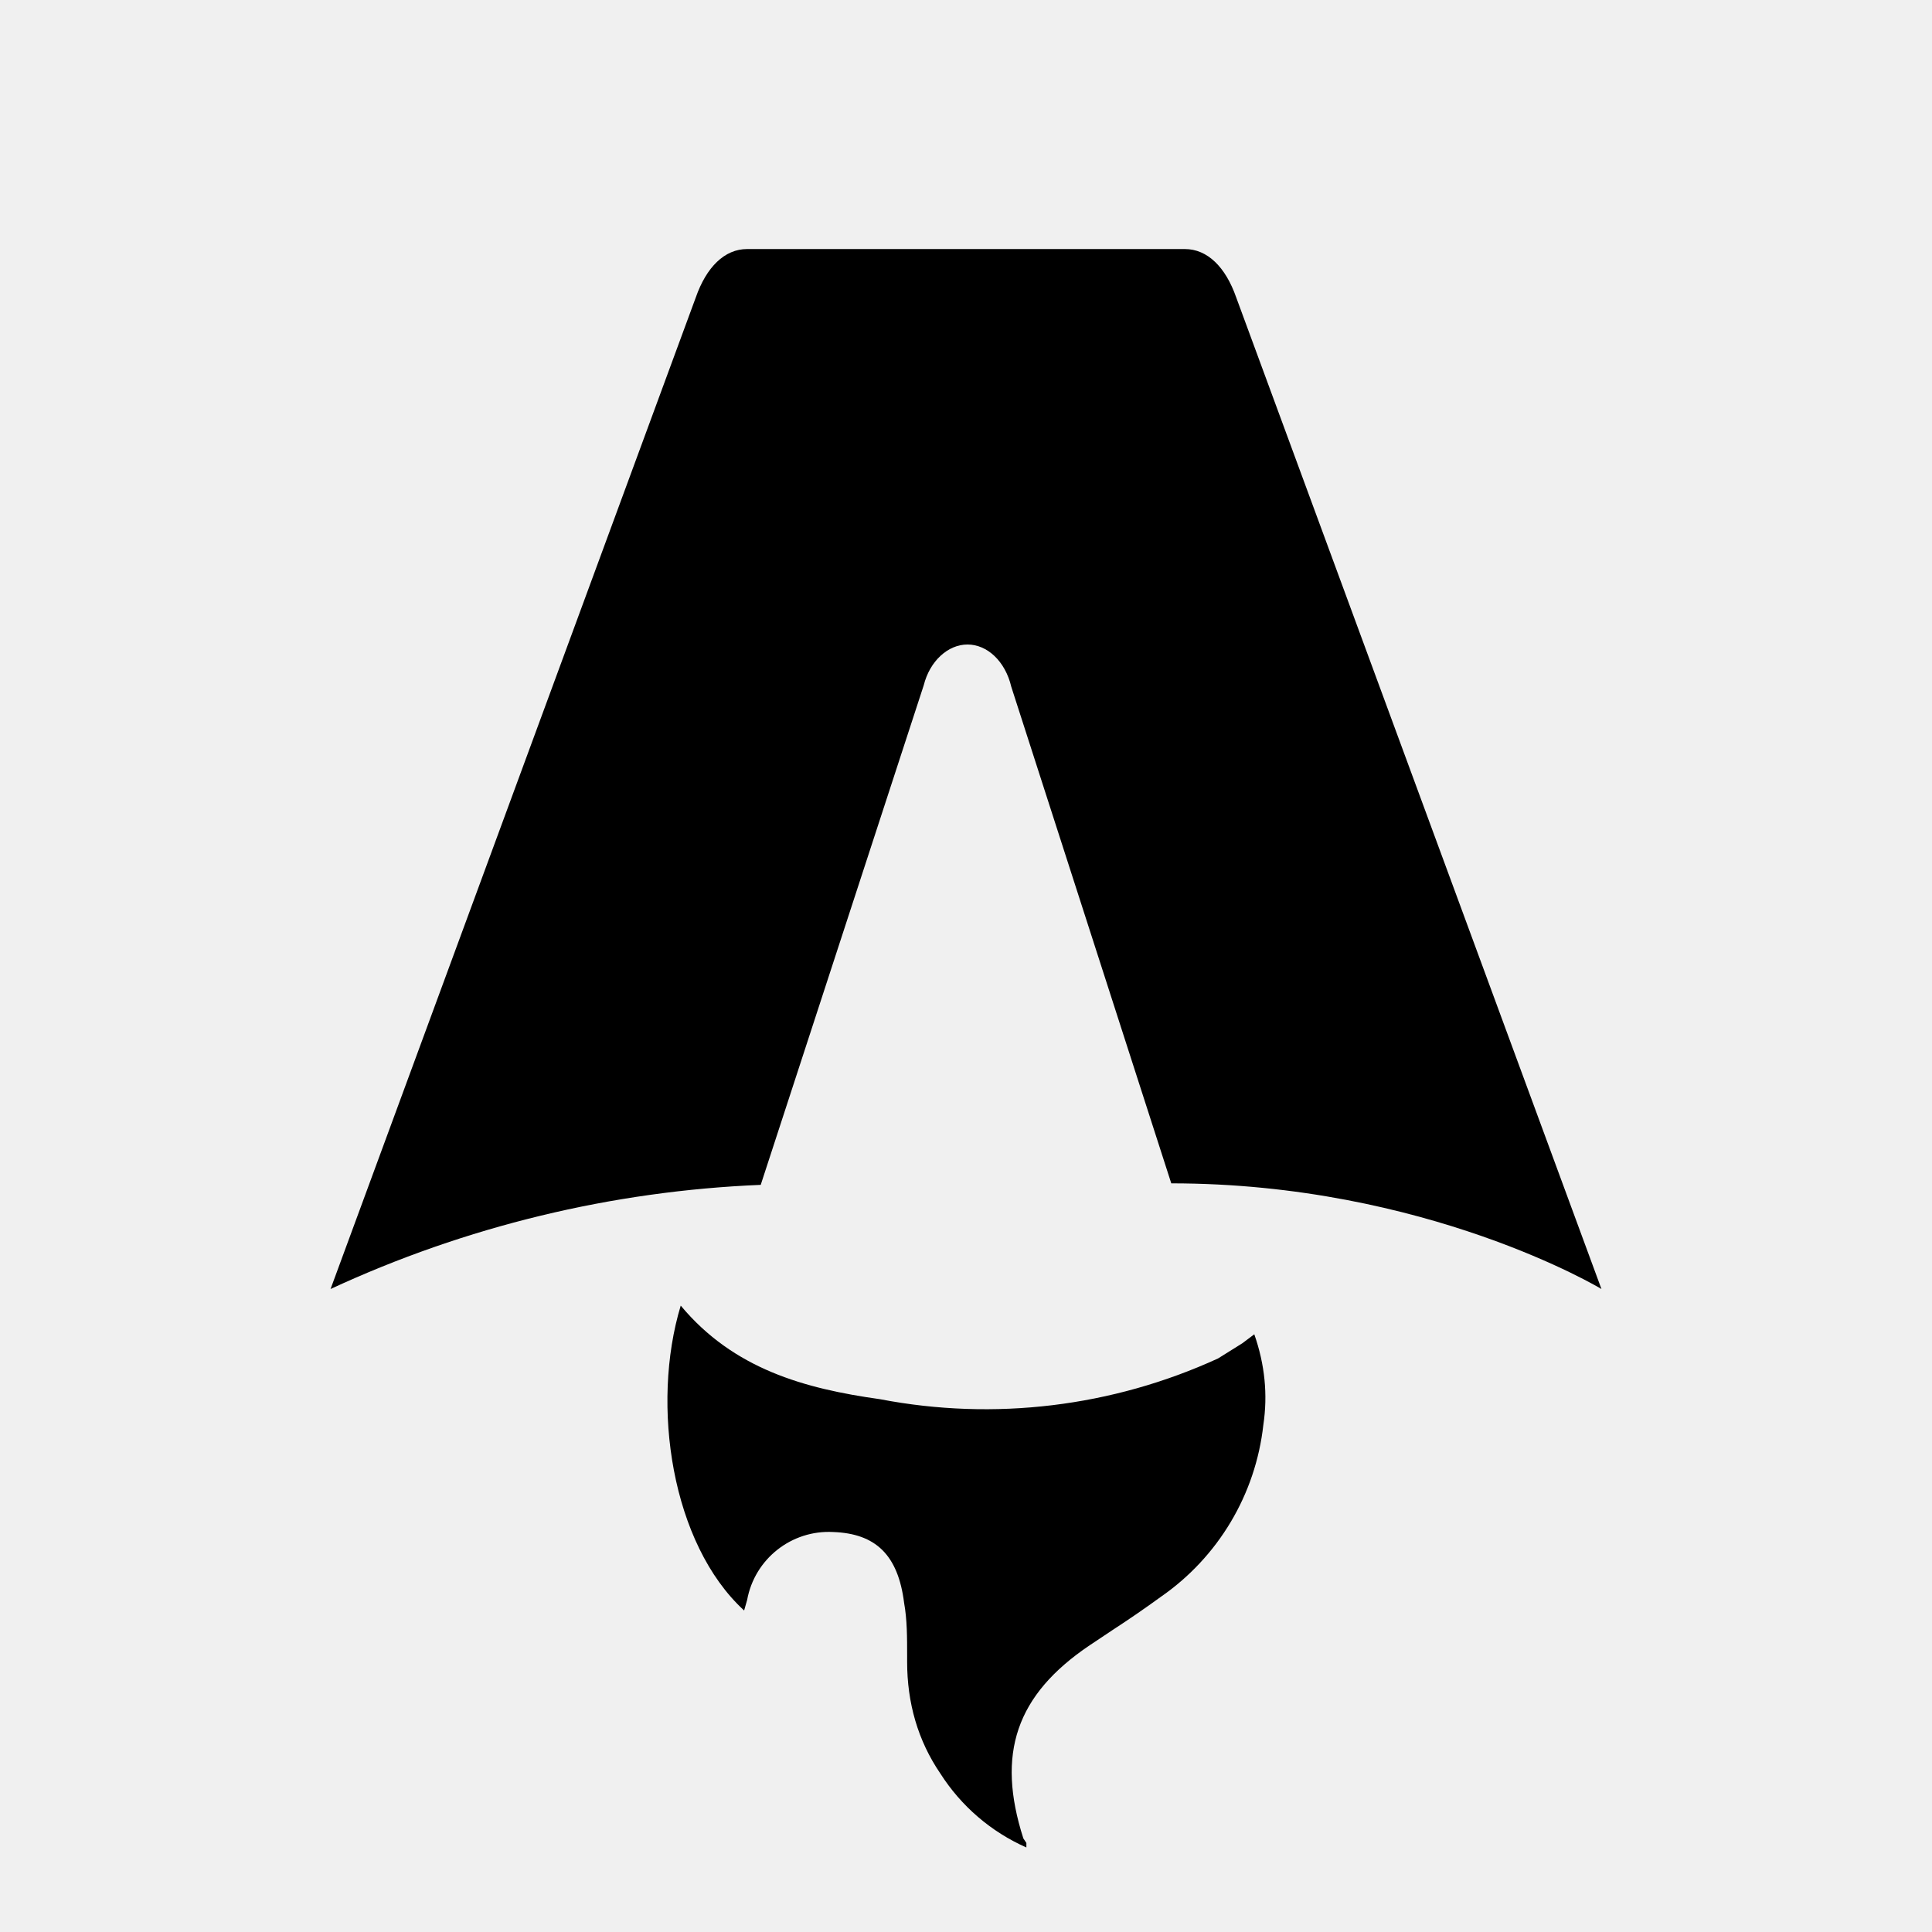
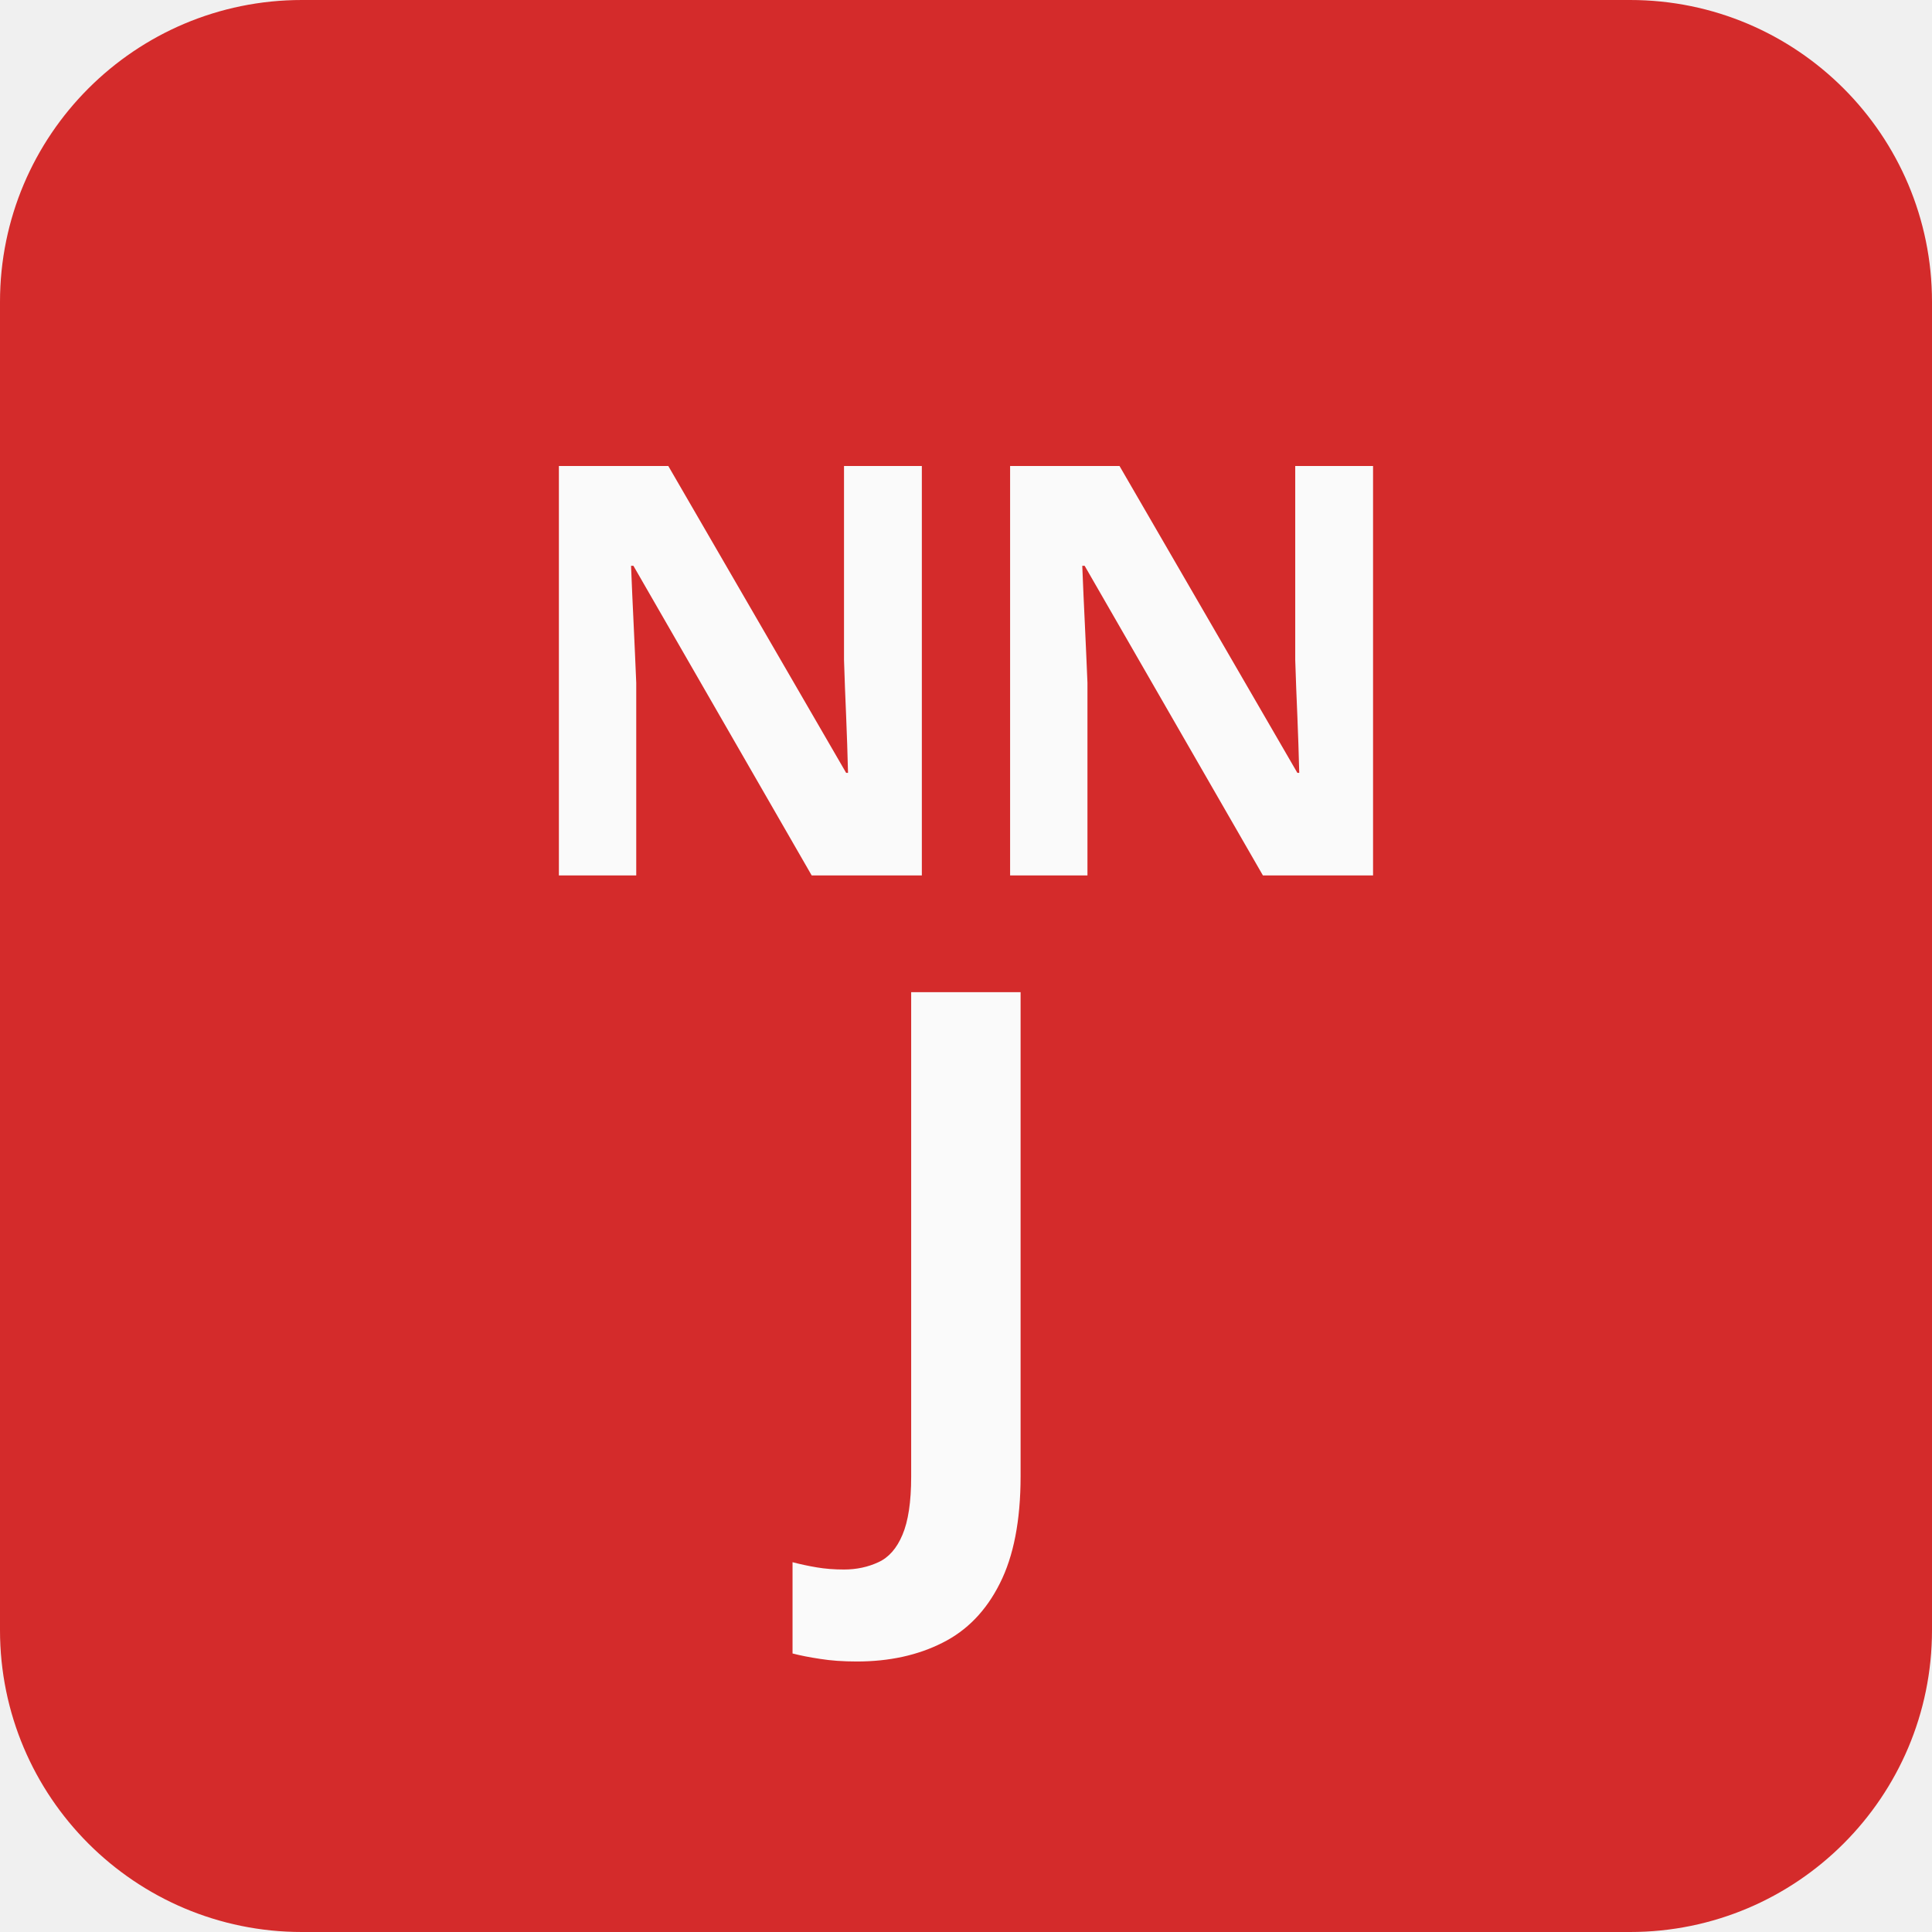
- <svg xmlns="http://www.w3.org/2000/svg" fill="none" viewBox="0 0 128 128">
-   <path d="M50.4 78.5a75.1 75.1 0 0 0-28.5 6.9l24.2-65.7c.7-2 1.9-3.2 3.4-3.2h29c1.5 0 2.7 1.2 3.4 3.2l24.2 65.7s-11.6-7-28.5-7L67 45.5c-.4-1.7-1.6-2.8-2.9-2.8-1.3 0-2.5 1.1-2.9 2.7L50.4 78.5Zm-1.1 28.2Zm-4.2-20.2c-2 6.6-.6 15.8 4.2 20.2a17.5 17.5 0 0 1 .2-.7 5.5 5.5 0 0 1 5.7-4.5c2.8.1 4.3 1.5 4.7 4.7.2 1.1.2 2.3.2 3.5v.4c0 2.7.7 5.2 2.2 7.4a13 13 0 0 0 5.7 4.9v-.3l-.2-.3c-1.8-5.6-.5-9.5 4.4-12.8l1.5-1a73 73 0 0 0 3.2-2.2 16 16 0 0 0 6.8-11.4c.3-2 .1-4-.6-6l-.8.6-1.6 1a37 37 0 0 1-22.4 2.7c-5-.7-9.7-2-13.2-6.2Z" />
-   <style>
-         path { fill: #000; }
-         @media (prefers-color-scheme: dark) {
-             path { fill: #FFF; }
-         }
-     </style>
+ <svg xmlns="http://www.w3.org/2000/svg" viewBox="0 0 128 128">
+   <rect width="128" height="128" rx="20" fill="#d42b2b" />
+   <text x="64" y="58" text-anchor="middle" font-family="Impact, Arial Black, sans-serif" font-weight="900" font-size="38" fill="#fafafa" letter-spacing="-1">NN</text>
+   <text x="64" y="100" text-anchor="middle" font-family="Impact, Arial Black, sans-serif" font-weight="900" font-size="48" fill="#fafafa" letter-spacing="-1">J</text>
</svg>
